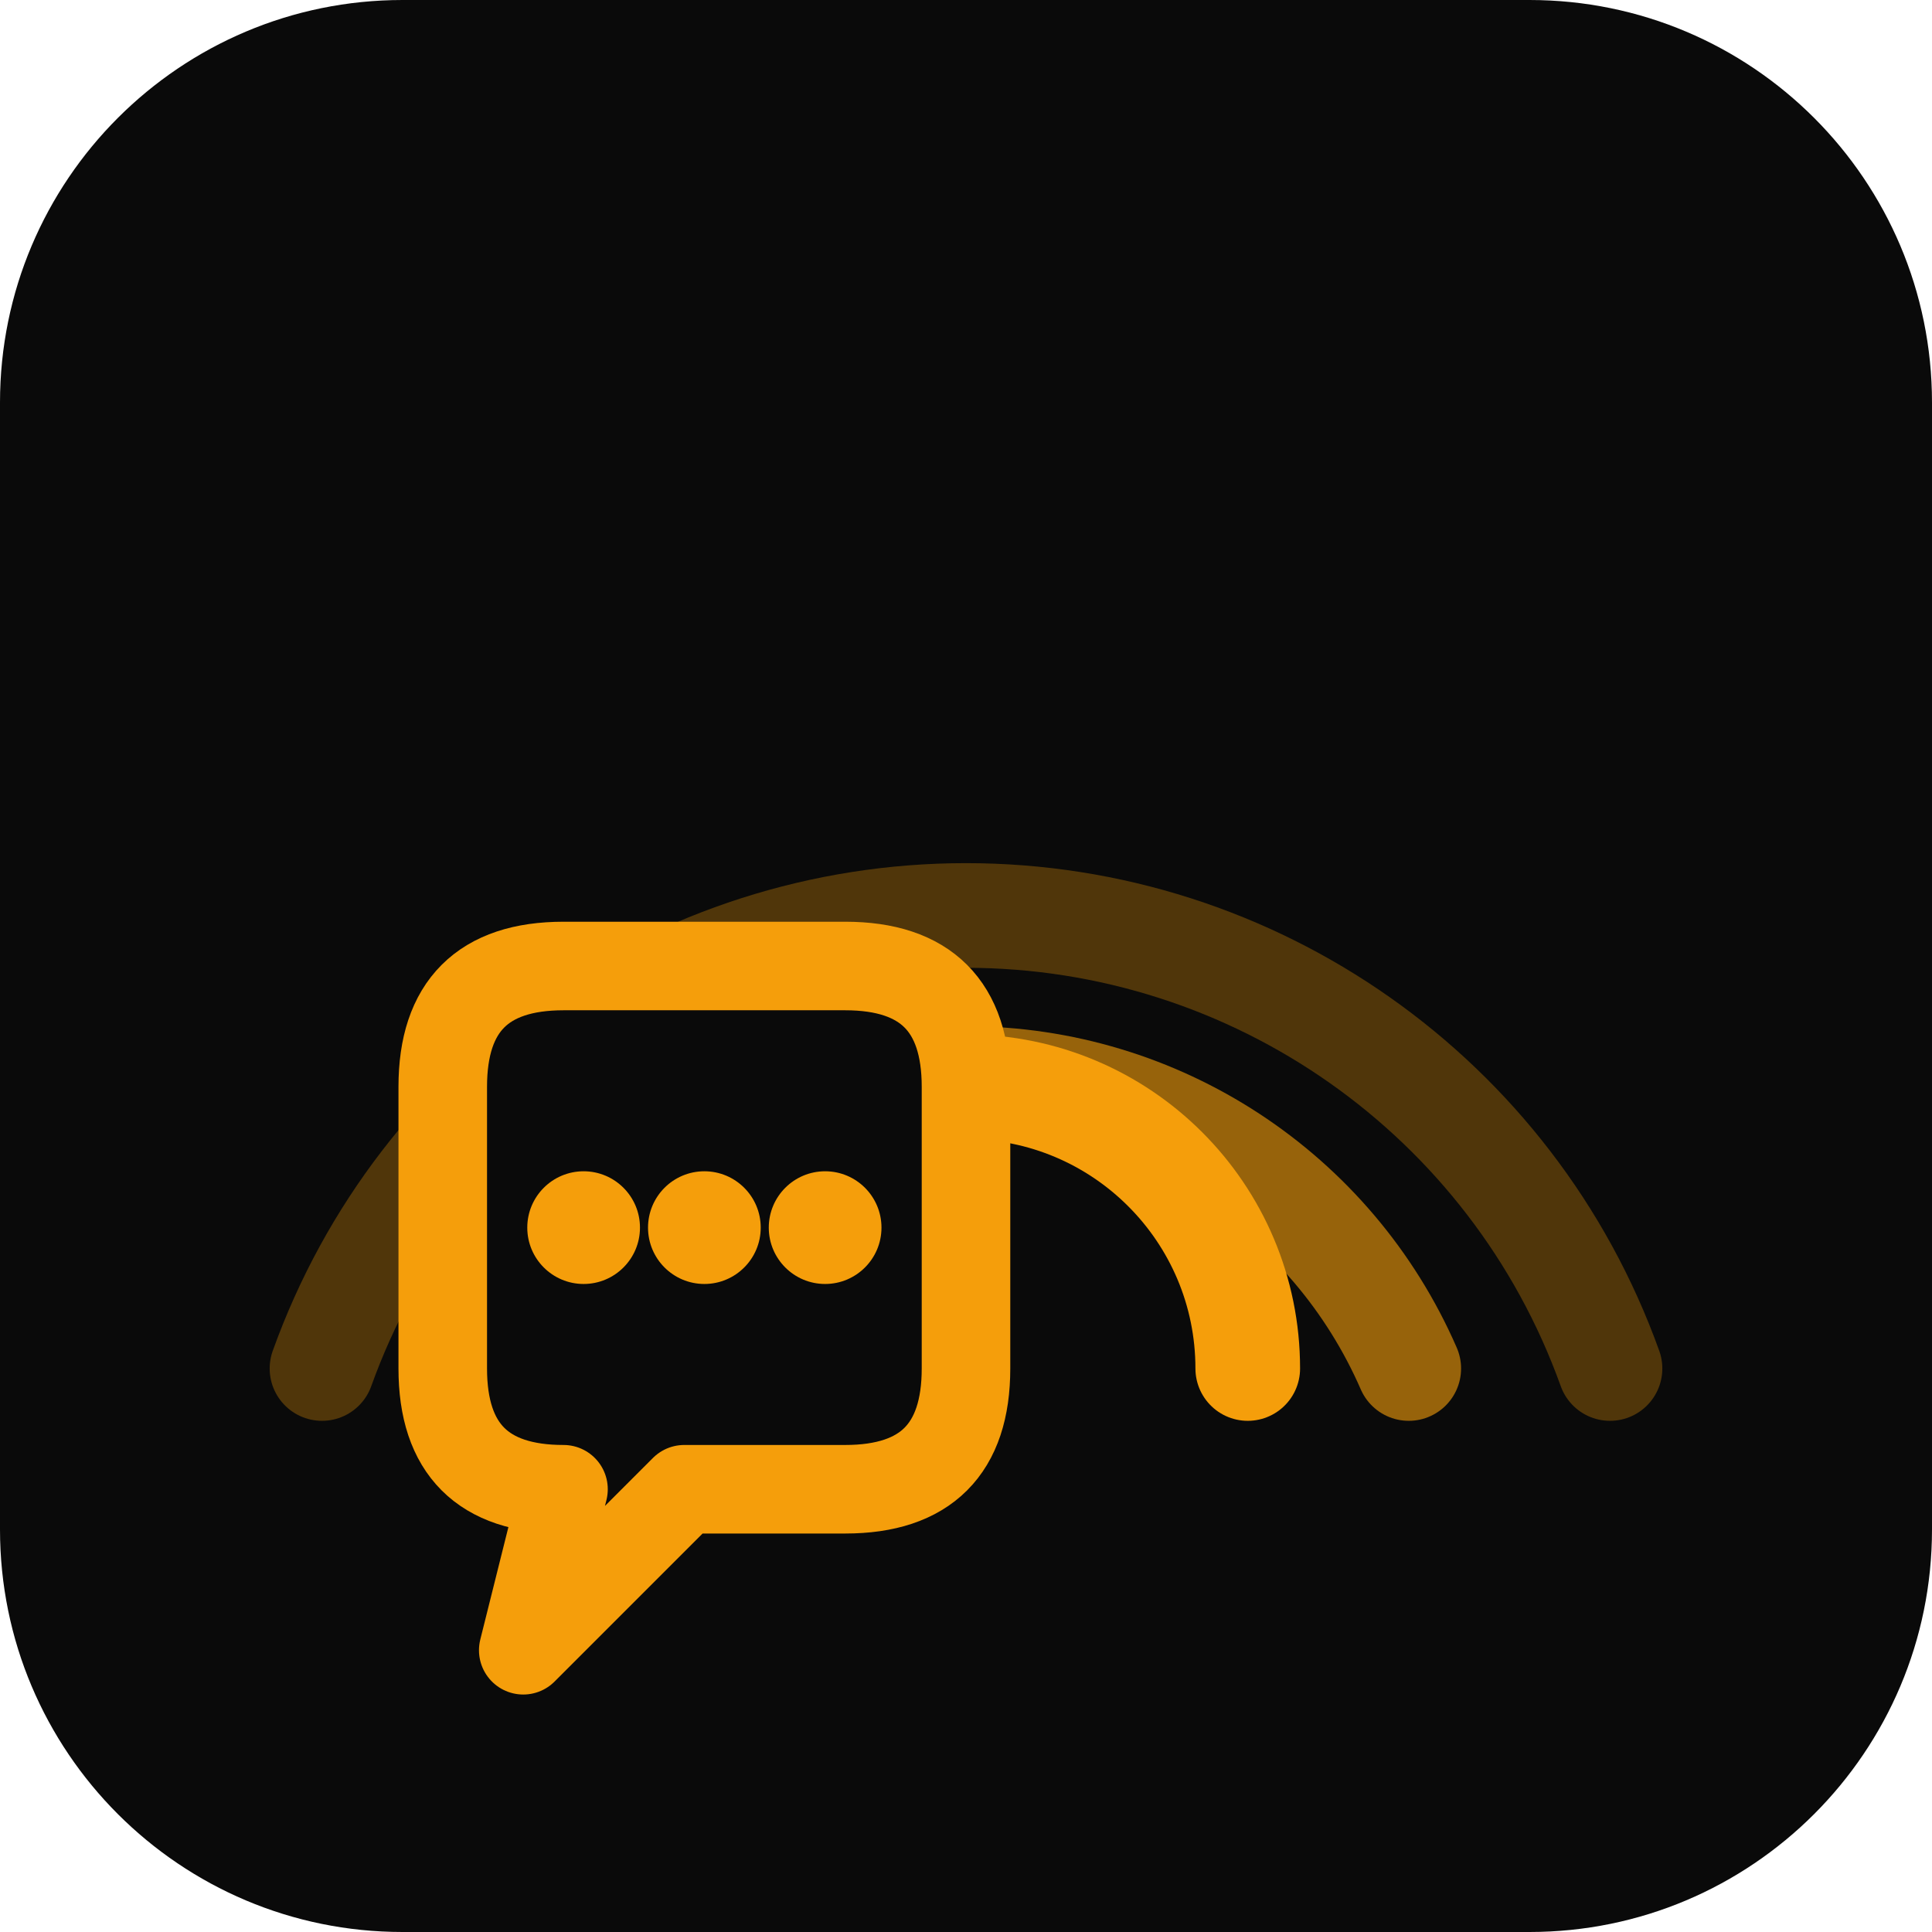
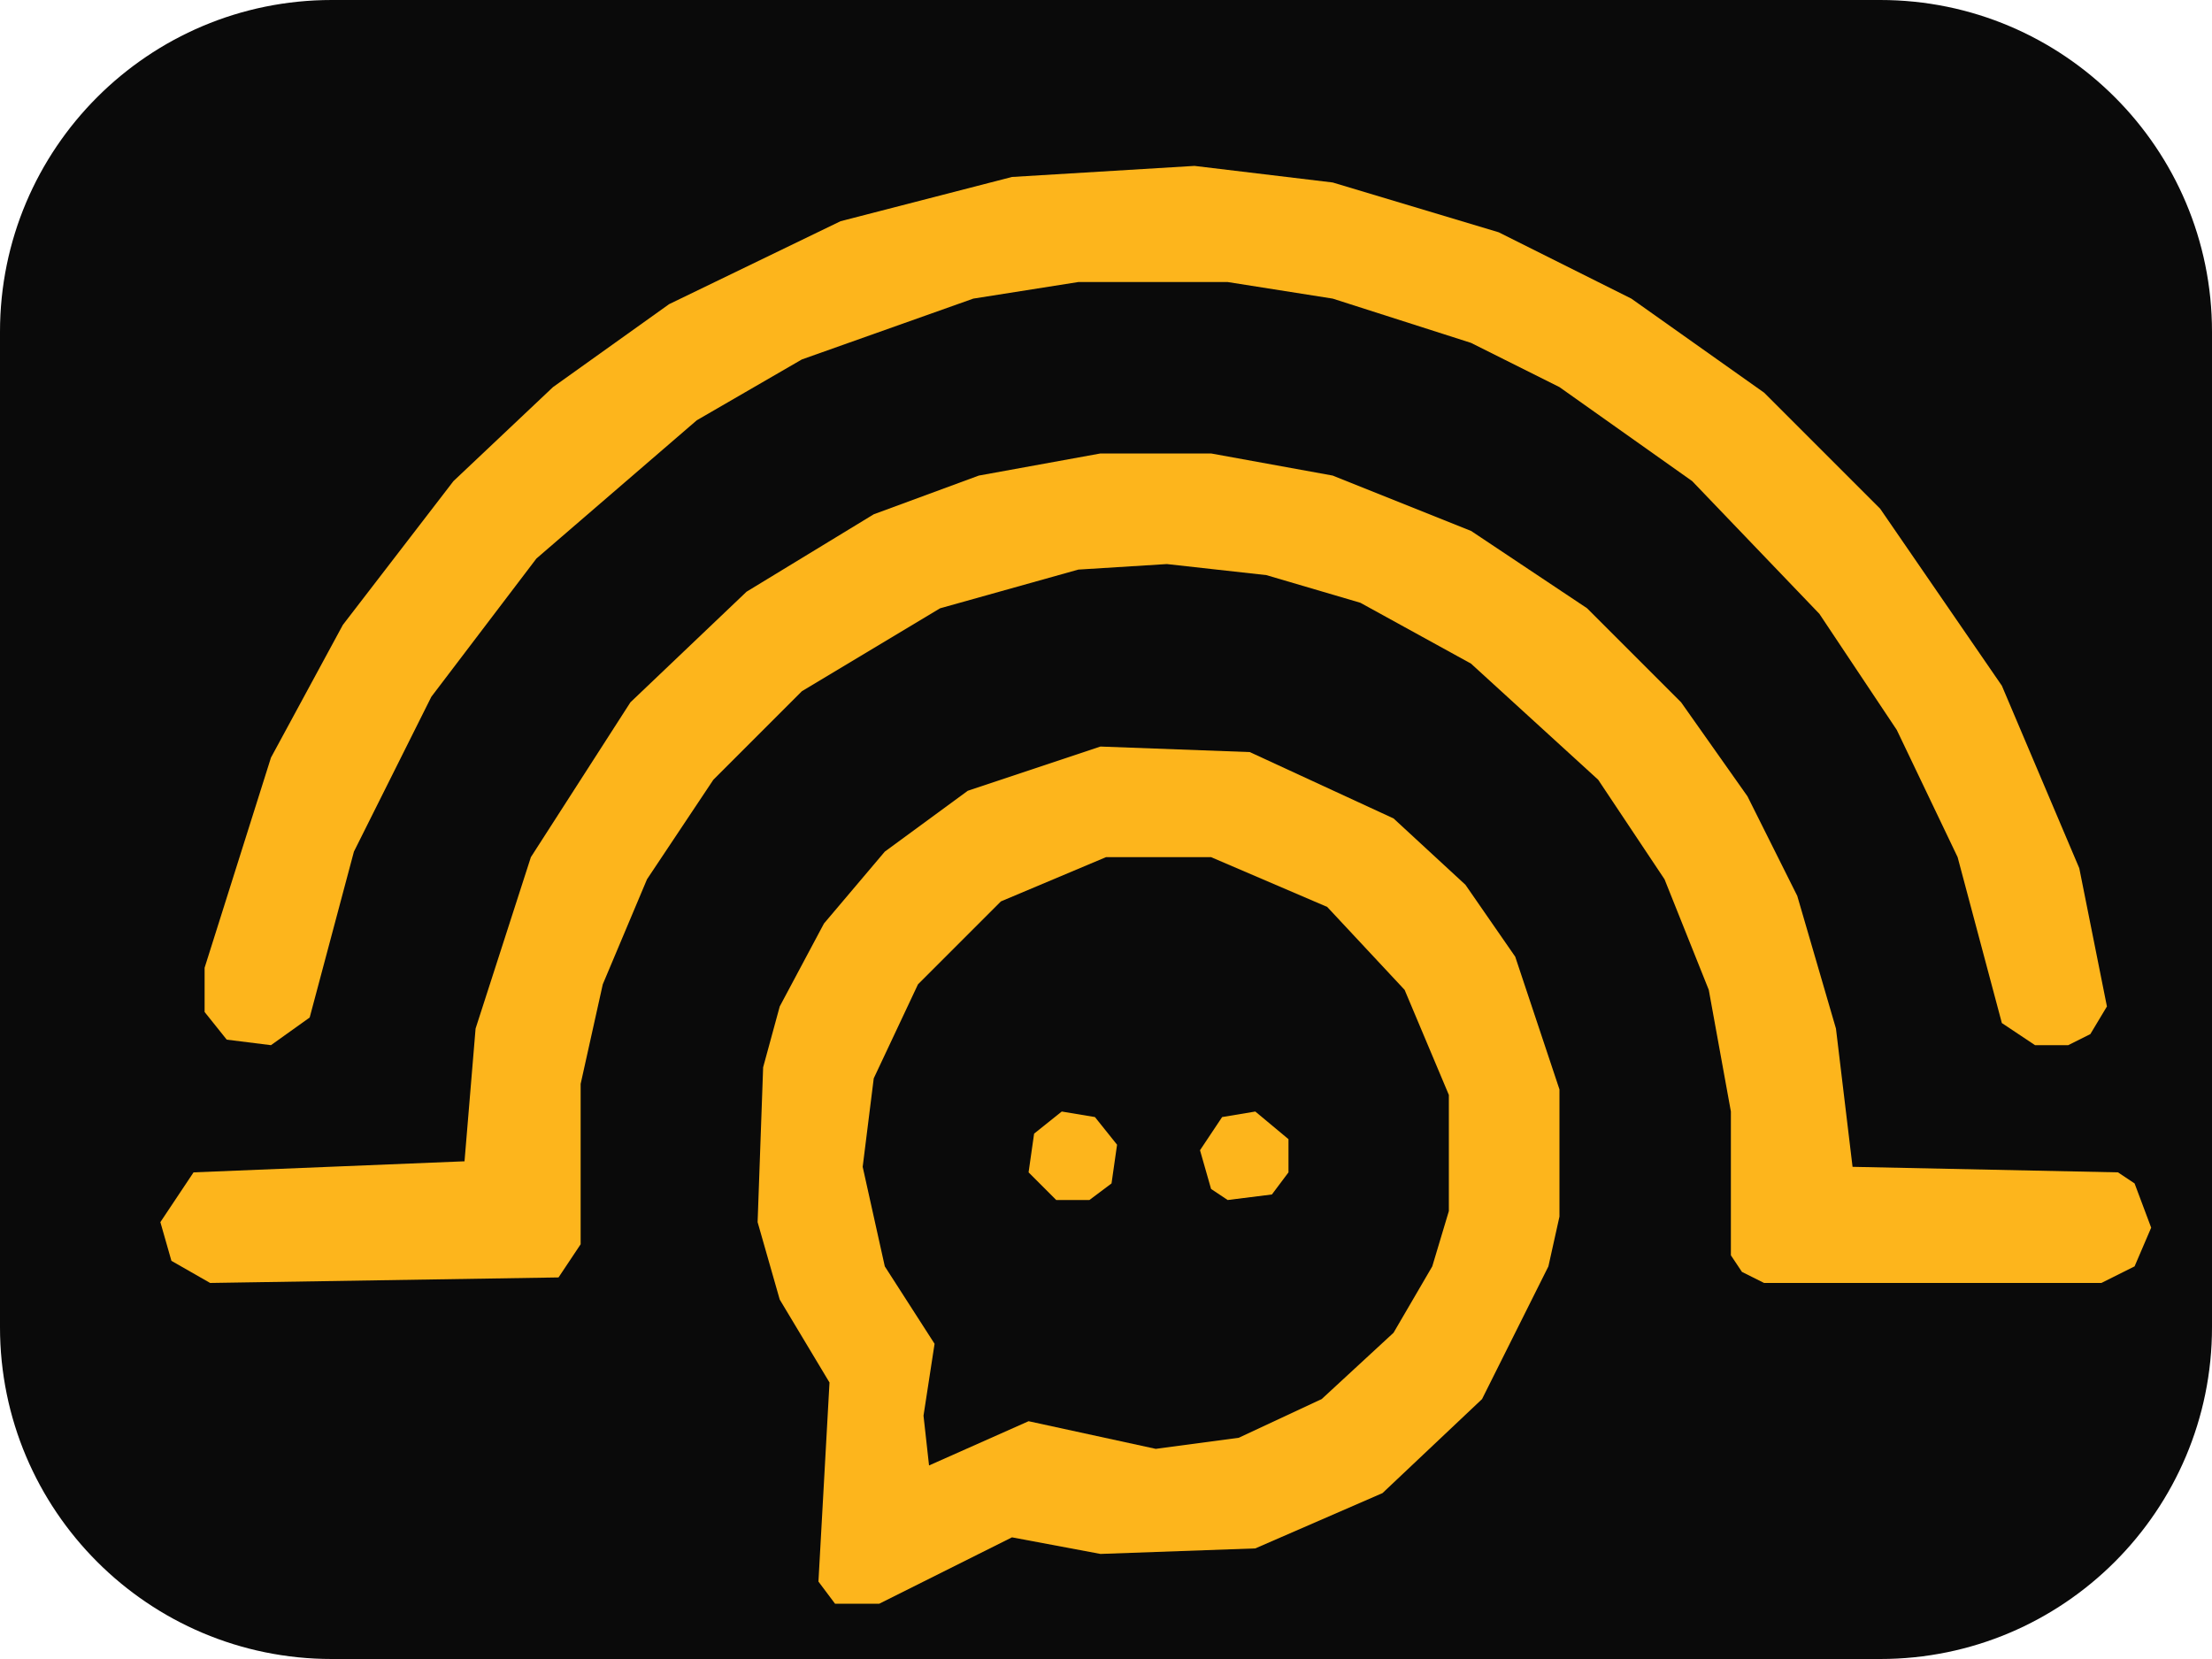
- <svg xmlns="http://www.w3.org/2000/svg" viewBox="0 0 48 48">
-   <rect width="48" height="48" rx="10" fill="#0a0a0a" />
-   <path d="M 8 34 A 17 17 0 0 1 40 34" stroke="#f59e0b" stroke-width="2.6" stroke-linecap="round" fill="none" opacity="0.3" />
-   <path d="M 13 34 A 12 12 0 0 1 35 34" stroke="#f59e0b" stroke-width="2.6" stroke-linecap="round" fill="none" opacity="0.6" />
-   <path d="M 17 34 A 7 7 0 0 1 31 34" stroke="#f59e0b" stroke-width="2.6" stroke-linecap="round" fill="none" />
-   <path d="M 14 24 h 7 q 3 0 3 3 v 7 q 0 3 -3 3 h -4 l -4 4 l 1 -4 q -3 0 -3 -3 v -7 q 0 -3 3 -3 z" fill="#0a0a0a" stroke="#f59e0b" stroke-width="2.2" stroke-linejoin="round" />
-   <circle cx="14.5" cy="30.5" r="1.4" fill="#f59e0b" />
-   <circle cx="17.5" cy="30.5" r="1.4" fill="#f59e0b" />
-   <circle cx="20.5" cy="30.5" r="1.4" fill="#f59e0b" />
+ <svg xmlns="http://www.w3.org/2000/svg" viewBox="310 300 400 300">
+   <rect x="310" y="300" width="400" height="300" rx="60" fill="#0a0a0a" />
+   <path d="M 531.0,502.0 L 527.0,508.0 L 529.0,515.0 L 532.0,517.0 L 540.0,516.0 L 543.0,512.0 L 543.0,506.0 L 537.0,501.0 Z" fill="#FDB51C" fill-rule="evenodd" />
+   <path d="M 502.0,501.0 L 497.0,505.0 L 496.0,512.0 L 501.0,517.0 L 507.0,517.0 L 511.0,514.0 L 512.0,507.0 L 508.0,502.0 Z" fill="#FDB51C" fill-rule="evenodd" />
+   <path d="M 562.0,448.0 L 536.0,436.0 L 509.0,435.0 L 485.0,443.0 L 470.0,454.0 L 459.0,467.0 L 451.0,482.0 L 448.0,493.0 L 447.0,521.0 L 451.0,535.0 L 460.0,550.0 L 458.0,586.0 L 461.0,590.0 L 469.0,590.0 L 493.0,578.0 L 509.0,581.0 L 537.0,580.0 L 560.0,570.0 L 578.0,553.0 L 590.0,529.0 L 592.0,520.0 L 592.0,497.0 L 584.0,473.0 L 575.0,460.0 Z M 550.0,464.0 L 564.0,479.0 L 572.0,498.0 L 572.0,519.0 L 569.0,529.0 L 562.0,541.0 L 549.0,553.0 L 534.0,560.0 L 519.0,562.0 L 496.0,557.0 L 478.0,565.0 L 477.0,556.0 L 479.0,543.0 L 470.0,529.0 L 466.0,511.0 L 468.0,495.0 L 476.0,478.0 L 491.0,463.0 L 510.0,455.0 L 529.0,455.0 Z" fill="#FDB51C" fill-rule="evenodd" />
+   <path d="M 339.0,521.0 L 341.0,528.0 L 348.0,532.0 L 411.0,531.0 L 415.0,525.0 L 415.0,496.0 L 419.0,478.0 L 427.0,459.0 L 439.0,441.0 L 455.0,425.0 L 480.0,410.0 L 505.0,403.0 L 521.0,402.0 L 539.0,404.0 L 556.0,409.0 L 576.0,420.0 L 599.0,441.0 L 611.0,459.0 L 619.0,479.0 L 623.0,501.0 L 623.0,527.0 L 625.0,530.0 L 629.0,532.0 L 690.0,532.0 L 696.0,529.0 L 699.0,522.0 L 696.0,514.0 L 693.0,512.0 L 645.0,511.0 L 642.0,486.0 L 635.0,462.0 L 626.0,444.0 L 614.0,427.0 L 597.0,410.0 L 576.0,396.0 L 551.0,386.0 L 529.0,382.0 L 509.0,382.0 L 487.0,386.0 L 468.0,393.0 L 445.0,407.0 L 424.0,427.0 L 406.0,455.0 L 396.0,486.0 L 394.0,510.0 L 345.0,512.0 Z" fill="#FDB51C" fill-rule="evenodd" />
+   <path d="M 347.0,475.0 L 347.0,483.0 L 351.0,488.0 L 359.0,489.0 L 366.0,484.0 L 374.0,454.0 L 388.0,426.0 L 407.0,401.0 L 436.0,376.0 L 455.0,365.0 L 486.0,354.0 L 505.0,351.0 L 532.0,351.0 L 551.0,354.0 L 576.0,362.0 L 592.0,370.0 L 616.0,387.0 L 639.0,411.0 L 653.0,432.0 L 664.0,455.0 L 672.0,485.0 L 678.0,489.0 L 684.0,489.0 L 688.0,487.0 L 691.0,482.0 L 686.0,457.0 L 672.0,424.0 L 650.0,392.0 L 629.0,371.0 L 605.0,354.0 L 581.0,342.0 L 551.0,333.0 L 526.0,330.0 L 493.0,332.0 L 462.0,340.0 L 431.0,355.0 L 410.0,370.0 L 392.0,387.0 L 372.0,413.0 L 359.0,437.0 Z" fill="#FDB51C" fill-rule="evenodd" />
</svg>
